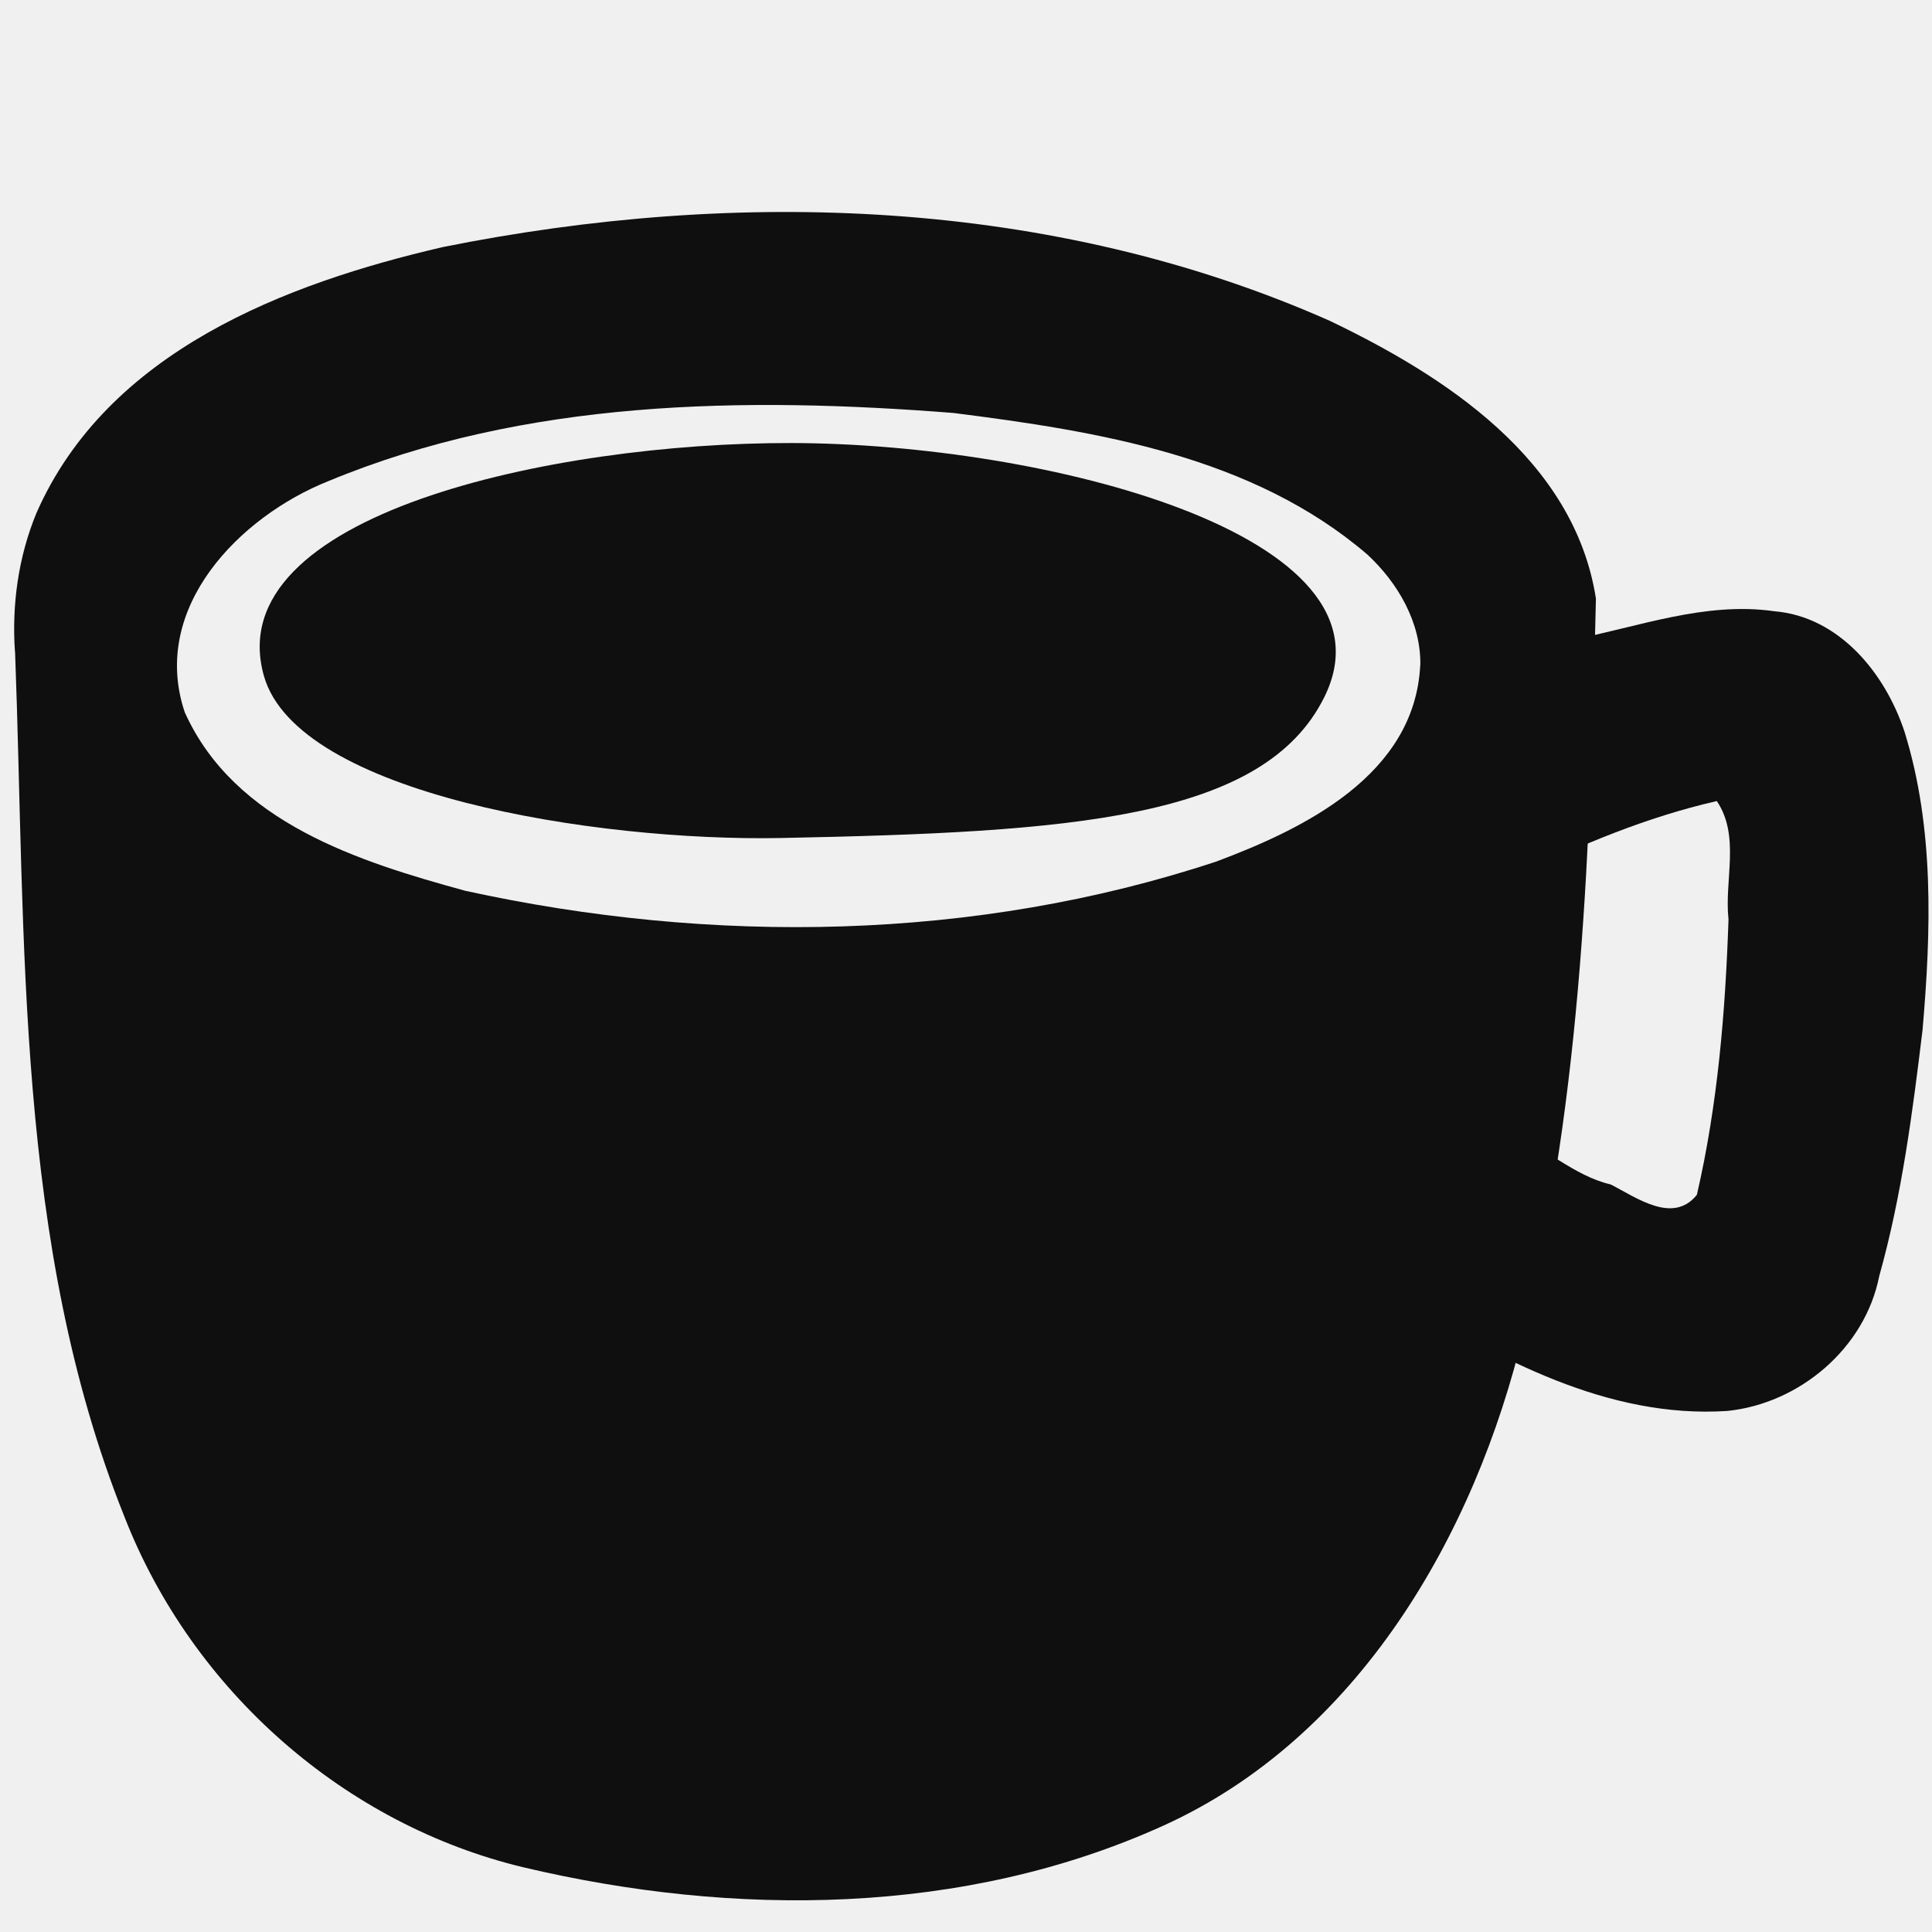
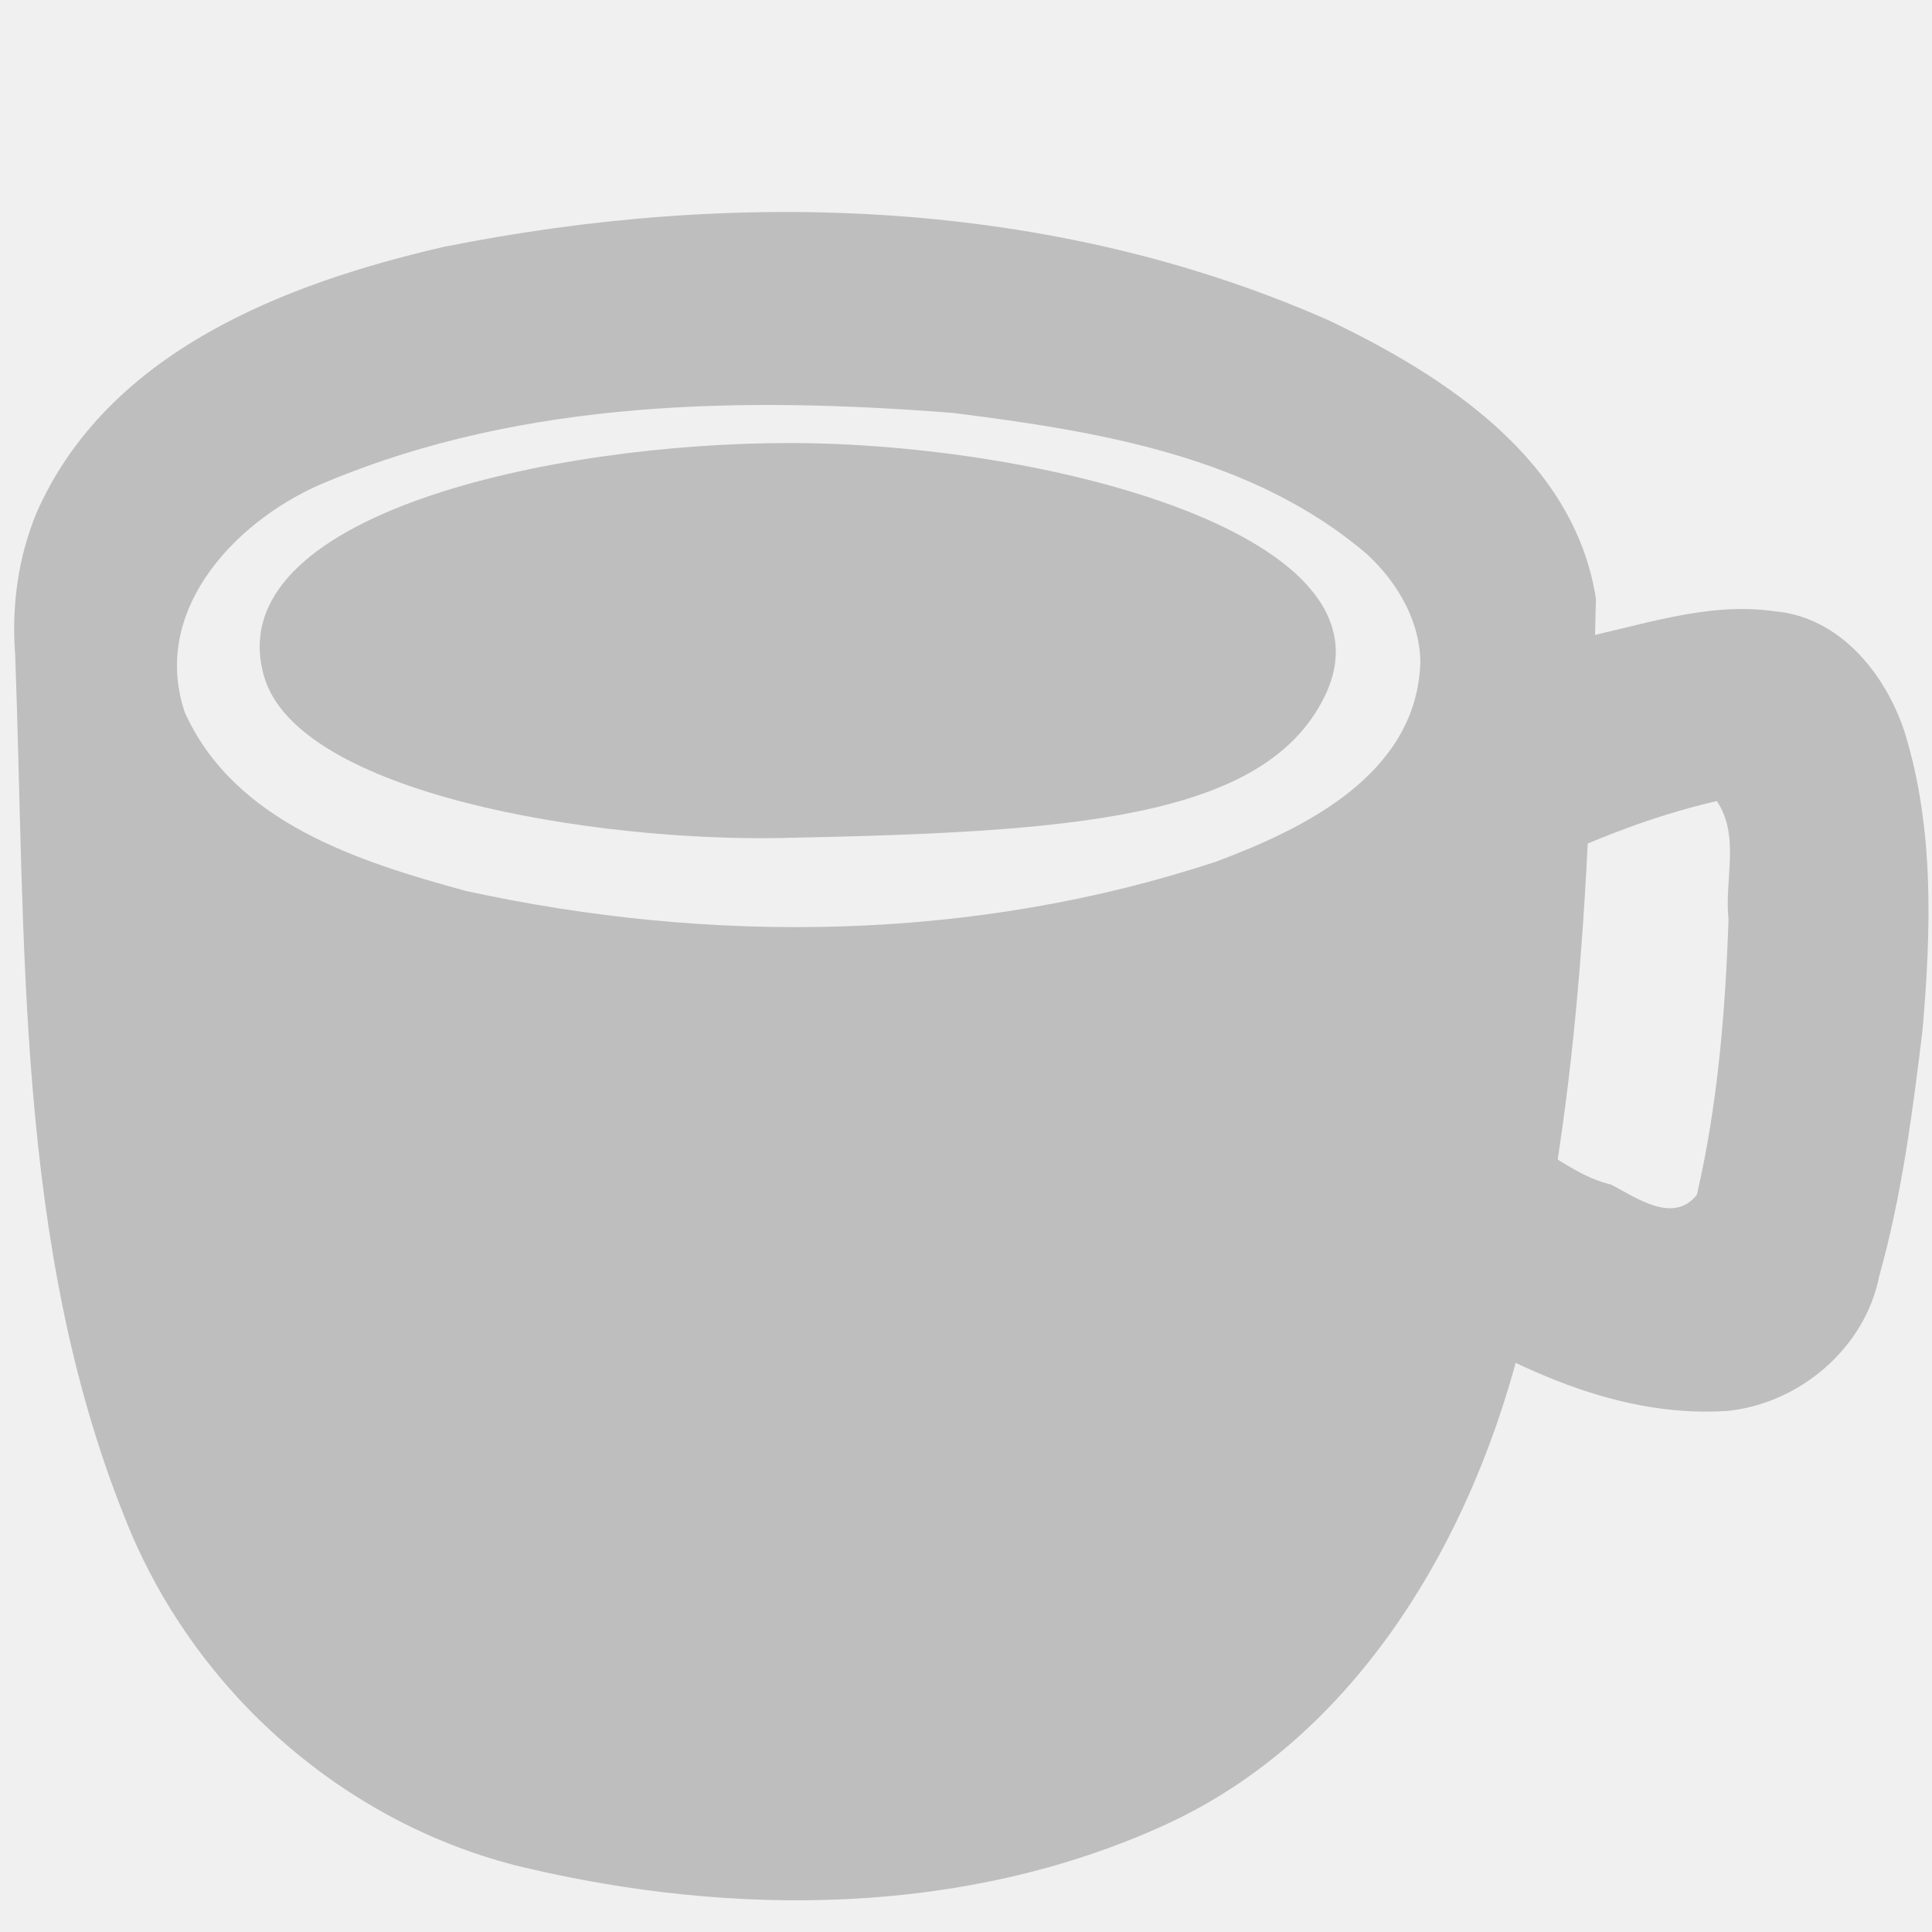
<svg xmlns="http://www.w3.org/2000/svg" xmlns:xlink="http://www.w3.org/1999/xlink" height="16" id="svg7384" version="1.1" width="16">
  <defs id="defs7386" />
  <g id="layer9" style="display:inline" transform="translate(-283.0002,-629)" />
  <g id="layer10" transform="translate(-283.0002,-629)" />
  <g id="layer11" style="display:inline" transform="translate(-283.0002,-629)">
-     <path d="m 283.125,634.397 c 0.09,2.4 -2.5e-4,4.901 0.905,7.162 0.566,1.452 1.834,2.554 3.308,2.906 1.738,0.411 3.644,0.404 5.297,-0.346 1.603,-0.726 2.58,-2.394 2.984,-4.093 0.488,-1.979 0.55,-4.039 0.598,-6.069 -0.18,-1.155 -1.258,-1.847 -2.206,-2.301 -2.301,-1.018 -4.91,-1.099 -7.343,-0.61 -1.3,0.301 -2.778,0.862 -3.367,2.205 -0.148,0.36 -0.204,0.756 -0.177,1.145 z m 11.637,0.111 c -0.044,0.911 -0.965,1.356 -1.689,1.627 -1.998,0.661 -4.176,0.69 -6.22,0.242 -0.875,-0.24 -1.911,-0.562 -2.323,-1.479 -0.291,-0.869 0.461,-1.622 1.186,-1.912 1.633,-0.679 3.448,-0.702 5.18,-0.566 1.191,0.151 2.478,0.356 3.43,1.174 0.25,0.233 0.442,0.559 0.437,0.915 z" id="path24839-7-0-8" style="font-size:medium;font-style:normal;font-variant:normal;font-weight:normal;font-stretch:normal;text-indent:0;text-align:start;text-decoration:none;line-height:normal;letter-spacing:normal;word-spacing:normal;text-transform:none;direction:ltr;block-progression:tb;writing-mode:lr-tb;text-anchor:start;baseline-shift:baseline;color:#000000;fill:#0f0f0f;fill-opacity:1;fill-rule:nonzero;stroke:none;stroke-width:2.153;marker:none;visibility:visible;display:inline;overflow:visible;enable-background:new;font-family:Sans;-inkscape-font-specification:Sans" />
-     <path style="font-size:medium;font-style:normal;font-variant:normal;font-weight:normal;font-stretch:normal;text-indent:0;text-align:start;text-decoration:none;line-height:normal;letter-spacing:normal;word-spacing:normal;text-transform:none;direction:ltr;block-progression:tb;writing-mode:lr-tb;text-anchor:start;baseline-shift:baseline;color:#000000;fill:#0f0f0f;fill-opacity:1;stroke:none;stroke-width:1.645;marker:none;visibility:visible;display:inline;overflow:visible;enable-background:accumulate;font-family:Sans;-inkscape-font-specification:Sans" d="m 296.018,634.299 c -0.422,0.106 -0.816,0.298 -1.206,0.487 0.25,0.49 0.5,0.979 0.75,1.469 0.53,-0.261 1.079,-0.489 1.656,-0.621 0.196,0.29 0.061,0.656 0.097,0.98 -0.026,0.765 -0.089,1.533 -0.262,2.281 -0.198,0.247 -0.503,0.021 -0.714,-0.086 -0.309,-0.072 -0.537,-0.311 -0.83,-0.413 -0.125,-0.008 -0.144,0.16 -0.217,0.237 -0.233,0.374 -0.466,0.748 -0.698,1.122 0.816,0.499 1.722,0.994 2.71,0.93 0.599,-0.061 1.141,-0.519 1.259,-1.116 0.187,-0.666 0.276,-1.355 0.359,-2.04 0.071,-0.821 0.098,-1.672 -0.149,-2.468 -0.159,-0.483 -0.539,-0.954 -1.079,-0.999 -0.571,-0.082 -1.124,0.129 -1.676,0.237 z" id="path6047" />
+     <path d="m 283.125,634.397 c 0.09,2.4 -2.5e-4,4.901 0.905,7.162 0.566,1.452 1.834,2.554 3.308,2.906 1.738,0.411 3.644,0.404 5.297,-0.346 1.603,-0.726 2.58,-2.394 2.984,-4.093 0.488,-1.979 0.55,-4.039 0.598,-6.069 -0.18,-1.155 -1.258,-1.847 -2.206,-2.301 -2.301,-1.018 -4.91,-1.099 -7.343,-0.61 -1.3,0.301 -2.778,0.862 -3.367,2.205 -0.148,0.36 -0.204,0.756 -0.177,1.145 z m 11.637,0.111 c -0.044,0.911 -0.965,1.356 -1.689,1.627 -1.998,0.661 -4.176,0.69 -6.22,0.242 -0.875,-0.24 -1.911,-0.562 -2.323,-1.479 -0.291,-0.869 0.461,-1.622 1.186,-1.912 1.633,-0.679 3.448,-0.702 5.18,-0.566 1.191,0.151 2.478,0.356 3.43,1.174 0.25,0.233 0.442,0.559 0.437,0.915 z" id="path24839-7-0-8" style="font-size:medium;font-style:normal;font-variant:normal;font-weight:normal;font-stretch:normal;text-indent:0;text-align:start;text-decoration:none;line-height:normal;letter-spacing:normal;word-spacing:normal;text-transform:none;direction:ltr;block-progression:tb;writing-mode:lr-tb;text-anchor:start;baseline-shift:baseline;color:#000000;fill:#bebebe;fill-opacity:1;fill-rule:nonzero;stroke:none;stroke-width:2.153;marker:none;visibility:visible;display:inline;overflow:visible;enable-background:new;font-family:Sans;-inkscape-font-specification:Sans" />
+     <path style="font-size:medium;font-style:normal;font-variant:normal;font-weight:normal;font-stretch:normal;text-indent:0;text-align:start;text-decoration:none;line-height:normal;letter-spacing:normal;word-spacing:normal;text-transform:none;direction:ltr;block-progression:tb;writing-mode:lr-tb;text-anchor:start;baseline-shift:baseline;color:#000000;fill:#bebebe;fill-opacity:1;stroke:none;stroke-width:1.645;marker:none;visibility:visible;display:inline;overflow:visible;enable-background:accumulate;font-family:Sans;-inkscape-font-specification:Sans" d="m 296.018,634.299 c -0.422,0.106 -0.816,0.298 -1.206,0.487 0.25,0.49 0.5,0.979 0.75,1.469 0.53,-0.261 1.079,-0.489 1.656,-0.621 0.196,0.29 0.061,0.656 0.097,0.98 -0.026,0.765 -0.089,1.533 -0.262,2.281 -0.198,0.247 -0.503,0.021 -0.714,-0.086 -0.309,-0.072 -0.537,-0.311 -0.83,-0.413 -0.125,-0.008 -0.144,0.16 -0.217,0.237 -0.233,0.374 -0.466,0.748 -0.698,1.122 0.816,0.499 1.722,0.994 2.71,0.93 0.599,-0.061 1.141,-0.519 1.259,-1.116 0.187,-0.666 0.276,-1.355 0.359,-2.04 0.071,-0.821 0.098,-1.672 -0.149,-2.468 -0.159,-0.483 -0.539,-0.954 -1.079,-0.999 -0.571,-0.082 -1.124,0.129 -1.676,0.237 z" id="path6047" />
  </g>
  <g id="layer1" style="display:none">
    <path id="path4114" style="fill:none;stroke:#ffffff;stroke-width:1.3;stroke-linecap:butt;stroke-linejoin:miter;stroke-miterlimit:4;stroke-opacity:1;stroke-dasharray:none;display:inline" d="m 4.263,6.175 c 0,0 1.149,-0.628 1.186,-1.661 C 5.486,3.483 4.46,2.977 4.467,2.032 4.474,1.154 5.634,0.283 5.634,0.283" />
    <use x="0" y="0" xlink:href="#path4114" id="use4118" transform="translate(3.325826,0)" width="16" height="16" />
  </g>
  <g id="layer2" style="display:inline">
-     <path d="m 6.555,3.669 c -1.979,-0.004 -4.749,0.594 -4.369,1.93 0.279,0.978 2.747,1.371 4.282,1.341 2.391,-0.048 3.996,-0.152 4.499,-1.166 0.668,-1.346 -2.324,-2.101 -4.413,-2.105 z" id="path6309" style="font-size:medium;font-style:normal;font-variant:normal;font-weight:normal;font-stretch:normal;text-indent:0;text-align:start;text-decoration:none;line-height:normal;letter-spacing:normal;word-spacing:normal;text-transform:none;direction:ltr;block-progression:tb;writing-mode:lr-tb;text-anchor:start;baseline-shift:baseline;color:#000000;fill:#0f0f0f;fill-opacity:1;fill-rule:nonzero;stroke:none;stroke-width:1.7;marker:none;visibility:visible;display:inline;overflow:visible;enable-background:accumulate;font-family:Sans;-inkscape-font-specification:Sans" />
+     <path d="m 6.555,3.669 c -1.979,-0.004 -4.749,0.594 -4.369,1.93 0.279,0.978 2.747,1.371 4.282,1.341 2.391,-0.048 3.996,-0.152 4.499,-1.166 0.668,-1.346 -2.324,-2.101 -4.413,-2.105 z" id="path6309" style="font-size:medium;font-style:normal;font-variant:normal;font-weight:normal;font-stretch:normal;text-indent:0;text-align:start;text-decoration:none;line-height:normal;letter-spacing:normal;word-spacing:normal;text-transform:none;direction:ltr;block-progression:tb;writing-mode:lr-tb;text-anchor:start;baseline-shift:baseline;color:#000000;fill:#bebebe;fill-opacity:1;fill-rule:nonzero;stroke:none;stroke-width:1.7;marker:none;visibility:visible;display:inline;overflow:visible;enable-background:accumulate;font-family:Sans;-inkscape-font-specification:Sans" />
  </g>
  <g id="layer13" transform="translate(-283.0002,-629)" />
  <g id="layer14" transform="translate(-283.0002,-629)" />
  <g id="layer15" style="display:inline" transform="translate(-283.0002,-629)" />
  <g id="g71291" style="display:inline" transform="translate(-283.0002,-629)" />
  <g id="g4953" style="display:inline" transform="translate(-283.0002,-629)" />
  <g id="layer12" style="display:inline" transform="translate(-283.0002,-629)" />
</svg>
